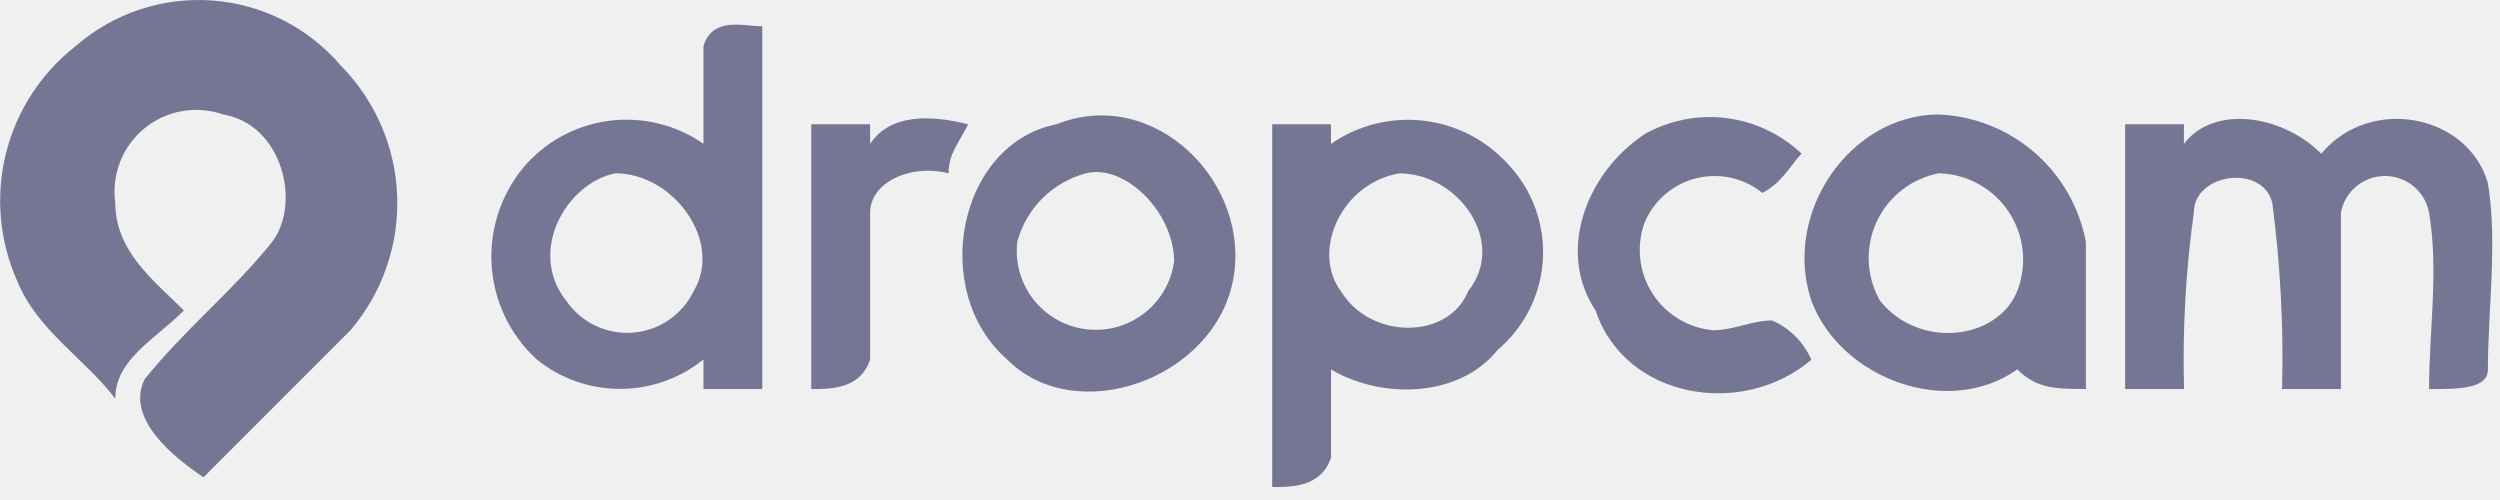
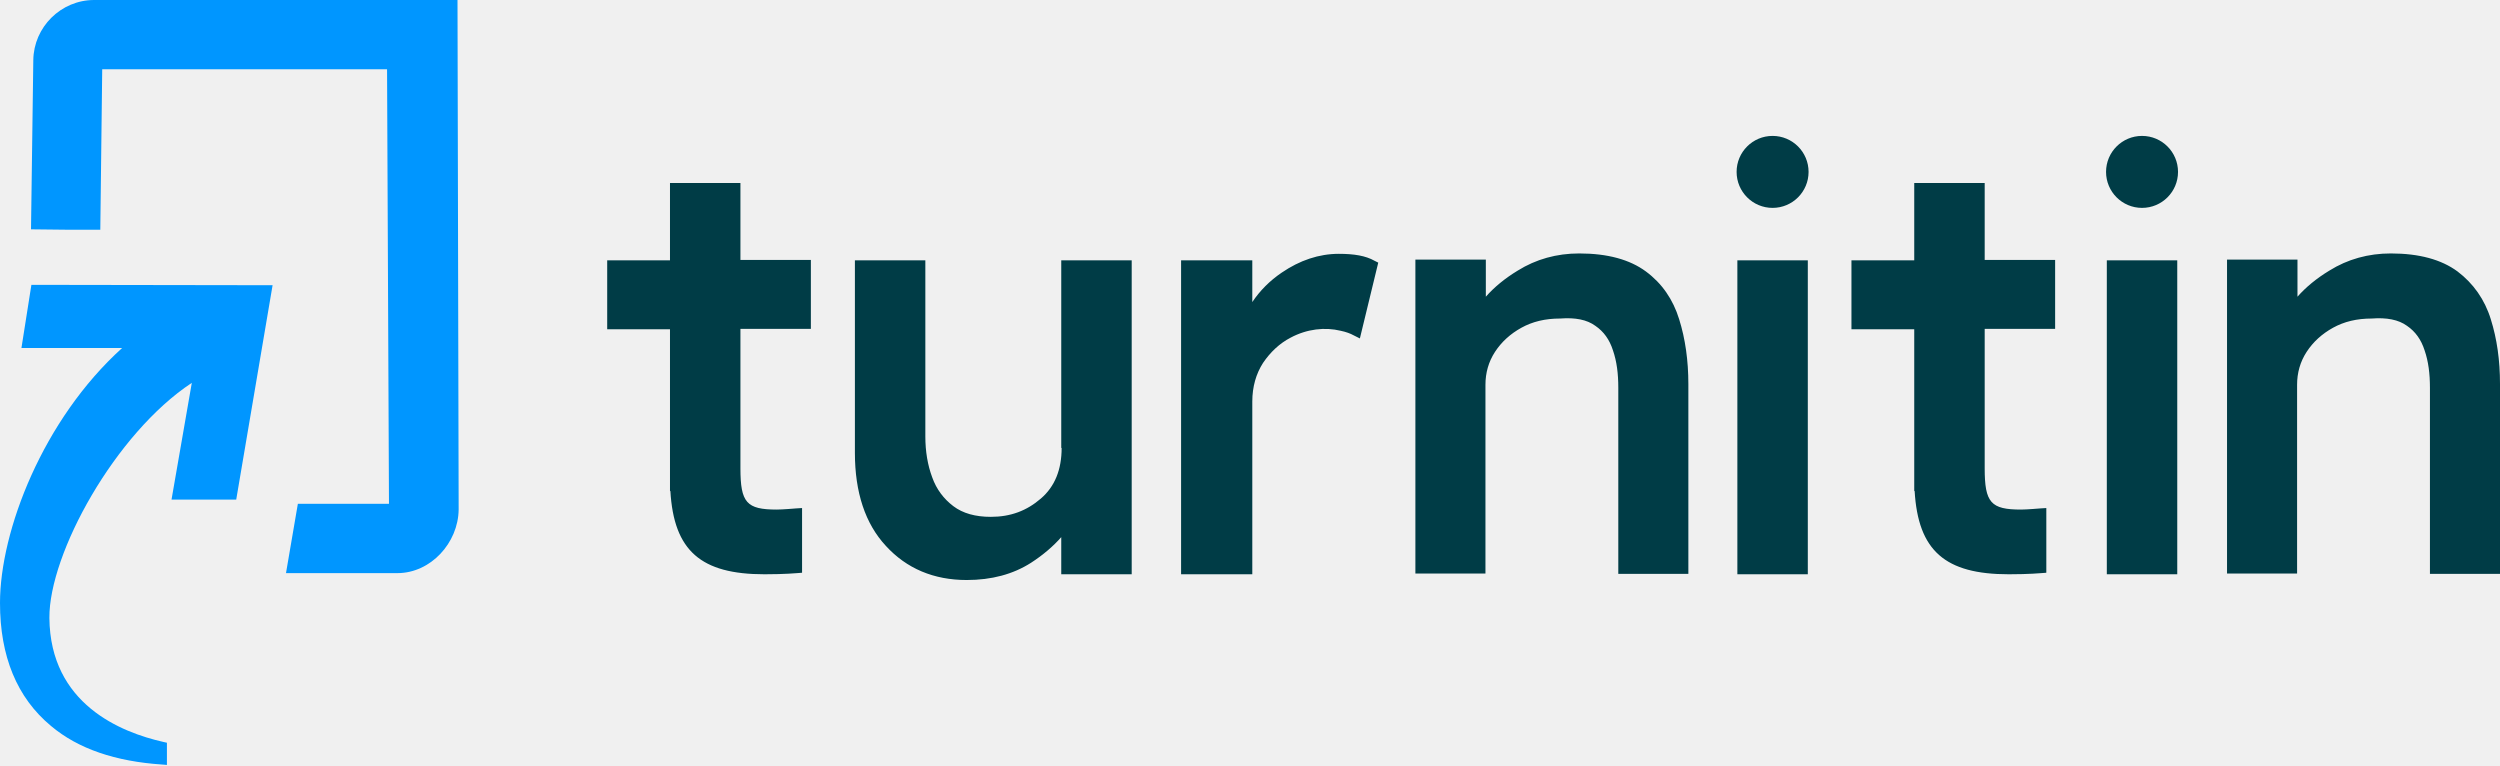
- <svg xmlns="http://www.w3.org/2000/svg" width="120" height="24" viewBox="0 0 120 24" fill="none">
-   <g clip-path="url(#clip0_14_11)">
-     <path fill-rule="evenodd" clip-rule="evenodd" d="M3.646 2.201C4.54 1.424 5.579 0.831 6.703 0.458C7.827 0.084 9.014 -0.063 10.196 0.024C11.377 0.112 12.53 0.432 13.586 0.967C14.643 1.502 15.584 2.241 16.354 3.142C18.009 4.816 18.977 7.051 19.064 9.404C19.151 11.757 18.352 14.057 16.824 15.849L9.768 22.908C8.352 21.967 6.003 20.084 6.944 18.201C8.827 15.848 11.177 13.969 13.063 11.612C14.479 9.73 13.533 5.964 10.71 5.494C10.076 5.272 9.397 5.217 8.736 5.334C8.075 5.451 7.455 5.735 6.936 6.16C6.416 6.584 6.014 7.135 5.769 7.76C5.523 8.384 5.442 9.061 5.533 9.726C5.533 12.079 7.416 13.491 8.827 14.903C7.411 16.319 5.533 17.256 5.533 19.136C4.117 17.253 1.769 15.842 0.827 13.488C-0.034 11.562 -0.223 9.403 0.288 7.357C0.799 5.311 1.981 3.496 3.646 2.201Z" fill="#757693" />
-     <path fill-rule="evenodd" clip-rule="evenodd" d="M33.766 2.199C34.236 0.784 35.648 1.259 36.589 1.259V18.671H33.766V17.255C32.633 18.169 31.221 18.667 29.766 18.667C28.31 18.667 26.898 18.169 25.765 17.255C24.462 16.065 23.681 14.408 23.593 12.646C23.505 10.883 24.117 9.156 25.295 7.842C26.355 6.688 27.797 5.957 29.354 5.784C30.911 5.611 32.479 6.008 33.766 6.902V2.199ZM29.533 8.318C27.18 8.789 25.3 12.083 27.18 14.437C27.532 14.95 28.012 15.361 28.573 15.63C29.133 15.898 29.755 16.014 30.375 15.967C30.995 15.919 31.591 15.709 32.105 15.358C32.618 15.007 33.029 14.527 33.299 13.966C34.708 11.612 32.353 8.318 29.53 8.318H29.533Z" fill="#757693" />
-     <path fill-rule="evenodd" clip-rule="evenodd" d="M38.941 5.965H41.765V6.906C42.706 5.49 44.589 5.49 46.471 5.965C46.001 6.906 45.531 7.381 45.531 8.318C43.648 7.848 41.766 8.789 41.766 10.201V17.261C41.295 18.676 39.883 18.676 38.941 18.676V5.965Z" fill="#757693" />
-     <path fill-rule="evenodd" clip-rule="evenodd" d="M50.706 5.966C55.413 4.083 60.119 8.79 59.177 13.496C58.235 18.202 51.647 20.556 48.348 17.261C44.583 13.966 45.995 6.907 50.701 5.966H50.706ZM52.122 8.319C51.332 8.53 50.611 8.946 50.033 9.524C49.454 10.102 49.039 10.823 48.828 11.613C48.716 12.606 49 13.602 49.617 14.386C50.235 15.171 51.138 15.68 52.128 15.803C53.119 15.927 54.119 15.655 54.91 15.046C55.702 14.438 56.222 13.541 56.357 12.552C56.357 10.201 54.005 7.848 52.123 8.319H52.122Z" fill="#757693" />
-     <path fill-rule="evenodd" clip-rule="evenodd" d="M61.062 5.965H63.886V6.907C65.173 6.013 66.74 5.616 68.297 5.789C69.855 5.962 71.297 6.694 72.356 7.848C72.938 8.453 73.389 9.171 73.682 9.957C73.975 10.744 74.104 11.582 74.06 12.42C74.017 13.258 73.802 14.078 73.428 14.83C73.055 15.582 72.532 16.249 71.89 16.79C70.008 19.143 66.242 19.143 63.89 17.731V21.964C63.419 23.379 62.007 23.379 61.066 23.379V5.965H61.062ZM67.181 8.318C64.357 8.789 62.948 12.083 64.357 13.967C65.773 16.32 69.534 16.32 70.476 13.967C72.356 11.612 70.004 8.323 67.181 8.323V8.318Z" fill="#757693" />
-     <path fill-rule="evenodd" clip-rule="evenodd" d="M78.945 6.436C80.137 5.768 81.51 5.499 82.865 5.668C84.22 5.837 85.485 6.436 86.475 7.376C86.005 7.847 85.535 8.792 84.593 9.259C84.154 8.904 83.638 8.655 83.087 8.534C82.535 8.412 81.963 8.42 81.415 8.557C80.867 8.694 80.359 8.957 79.93 9.325C79.501 9.692 79.164 10.154 78.945 10.675C78.74 11.232 78.667 11.829 78.731 12.419C78.794 13.009 78.993 13.577 79.312 14.077C79.63 14.578 80.06 14.999 80.568 15.306C81.075 15.614 81.647 15.801 82.239 15.852C83.179 15.852 84.121 15.381 85.062 15.381C85.903 15.751 86.575 16.423 86.945 17.264C83.651 20.088 78.002 19.147 76.591 14.911C74.71 12.087 76.121 8.316 78.945 6.436Z" fill="#757693" />
-     <path fill-rule="evenodd" clip-rule="evenodd" d="M86.946 14.437C85.536 10.201 88.828 5.495 93.064 5.495C94.758 5.568 96.378 6.213 97.66 7.323C98.942 8.434 99.81 9.946 100.123 11.613V18.671C98.708 18.671 97.77 18.671 96.829 17.73C93.535 20.083 88.358 18.2 86.946 14.436V14.437ZM93.065 8.318C92.417 8.441 91.808 8.716 91.288 9.122C90.768 9.528 90.353 10.052 90.077 10.65C89.8 11.249 89.671 11.905 89.7 12.563C89.728 13.222 89.914 13.864 90.241 14.437C92.124 16.79 95.889 16.32 96.83 13.966C97.071 13.346 97.159 12.676 97.087 12.014C97.015 11.353 96.784 10.718 96.415 10.164C96.046 9.61 95.549 9.153 94.965 8.832C94.382 8.511 93.73 8.334 93.065 8.318Z" fill="#757693" />
-     <path fill-rule="evenodd" clip-rule="evenodd" d="M102.006 5.966H104.829V6.907C106.245 5.024 109.536 5.492 111.419 7.378C113.772 4.554 118.478 5.495 119.419 8.793C119.889 11.617 119.419 14.912 119.419 17.735C119.419 18.676 118.003 18.676 116.595 18.676C116.595 15.853 117.066 13.028 116.595 10.206C116.503 9.712 116.241 9.265 115.855 8.944C115.468 8.623 114.981 8.447 114.479 8.447C113.976 8.447 113.49 8.623 113.103 8.944C112.717 9.265 112.455 9.712 112.363 10.206V18.676H109.539C109.617 15.688 109.46 12.698 109.069 9.734C108.598 7.851 105.304 8.318 105.304 10.204C104.913 13.01 104.756 15.844 104.834 18.675H102.006V5.966Z" fill="#757693" />
-   </g>
-   <defs>
-     <clipPath id="clip0_14_11">
-       <rect width="119.627" height="23.375" fill="white" transform="translate(0.00125122)" />
-     </clipPath>
-   </defs>
+ <svg xmlns="http://www.w3.org/2000/svg" viewBox="0 0 653 200">
+   <path d="M8.2 74.4L5.6 90.9h26.3C11.2 109.6 0 138.7 0 157.5c0 13.9 4.4 24.7 13.3 32.1 7.1 6 16.9 9.3 29.1 10.1l1.2.1V194l-.9-.2c-11.1-2.5-29.6-9.9-29.8-32.4-.1-16.8 17.2-48.2 37.2-61.4l-5.3 30.5h16.9l9.5-56-63-.1z" fill="#0096ff" />
+   <path d="M24.6 0C15.9 0 8.8 7.1 8.7 15.7l-.6 44.2 9.1.1h9l.5-41.9h74.4l.5 113.5H77.8l-3.1 18.1h29.1c8.7 0 15.9-7.9 16-16.6L119.5 0H24.6z" fill="#0096ff" />
+   <path class="ast1" d="M277.3 117c0 5.7-1.8 10.1-5.4 13.2-3.7 3.2-7.9 4.8-13.1 4.8-4 0-7.3-.9-9.8-2.8-2.5-1.9-4.4-4.4-5.5-7.5-1.2-3.2-1.8-6.8-1.8-10.7V68h-18.4v50.3c0 10.3 2.7 18.5 8.1 24.3 5.4 5.9 12.5 8.9 21.1 8.9 6.5 0 12.1-1.5 16.8-4.5 3.1-2 5.8-4.3 7.9-6.7v9.7h18.4V68h-18.4v49h.1zM349.7 66.3c-5.2 0-10.2 1.7-14.9 4.9-3.1 2.1-5.7 4.7-7.7 7.7V68h-18.6v82h18.6v-45.1c0-3.9 1-7.3 2.8-10.1 1.9-2.8 4.3-5.1 7.2-6.6 4.3-2.3 9-2.8 13.1-1.8 1.4.3 2.5.7 3.4 1.2l1.6.8 4.8-19.8-1-.5c-2.3-1.3-5.3-1.8-9.3-1.8zM429.9 70.9c-4.2-3.1-10-4.7-17.4-4.7-5.9 0-11.3 1.5-16.1 4.5-3.3 2-6.1 4.3-8.3 6.8v-9.7h-18.4v82H388v-49.3c0-3.1.8-6 2.5-8.6s4-4.7 6.9-6.3c2.9-1.6 6.2-2.4 10.1-2.4 4-.3 7 .3 9.2 1.9 2.2 1.5 3.7 3.6 4.6 6.4 1 2.9 1.4 6.1 1.4 9.8v48.6H441v-49.6c0-6.1-.8-11.8-2.4-16.9-1.6-5.2-4.5-9.4-8.7-12.5zM453.8 68h18.4v82h-18.4zM550.3 68h18.4v82h-18.4zM650.6 83.4c-1.6-5.2-4.6-9.4-8.7-12.5-4.2-3.1-10-4.7-17.4-4.7-5.9 0-11.3 1.5-16.1 4.5-3.3 2-6.1 4.3-8.3 6.8v-9.7h-18.4v82H600v-49.3c0-3.1.8-6 2.5-8.6s4-4.7 6.9-6.3c2.9-1.6 6.2-2.4 10.1-2.4 3.9-.3 7 .3 9.2 1.9 2.2 1.5 3.7 3.6 4.6 6.4 1 2.9 1.4 6.1 1.4 9.8v48.6H653v-49.6c0-6.2-.8-11.8-2.4-16.9zM193.4 47.8H175V68h-16.4v18H175v42.3l.1-.1c.9 15.7 8 21.8 24.6 21.8 5.4 0 8.4-.3 8.5-.3l1.3-.1v-16.9l-1.6.1s-3.5.3-5 .3c-7.9 0-9.5-1.8-9.5-10.8V85.9h18.4v-18h-18.4V47.8zM518.4 47.8H500V68h-16.4v18H500v42.3l.1-.1c.9 15.7 8 21.8 24.6 21.8 5.4 0 8.4-.3 8.5-.3l1.3-.1v-16.9l-1.6.1s-3.5.3-5 .3c-7.9 0-9.5-1.8-9.5-10.8V85.9h18.4v-18h-18.4V47.8z" fill="#003c46" />
+   <circle cx="463" cy="44.9" r="9.4" fill="#003c46" />
+   <circle cx="559.5" cy="44.9" r="9.4" fill="#003c46" />
</svg>
